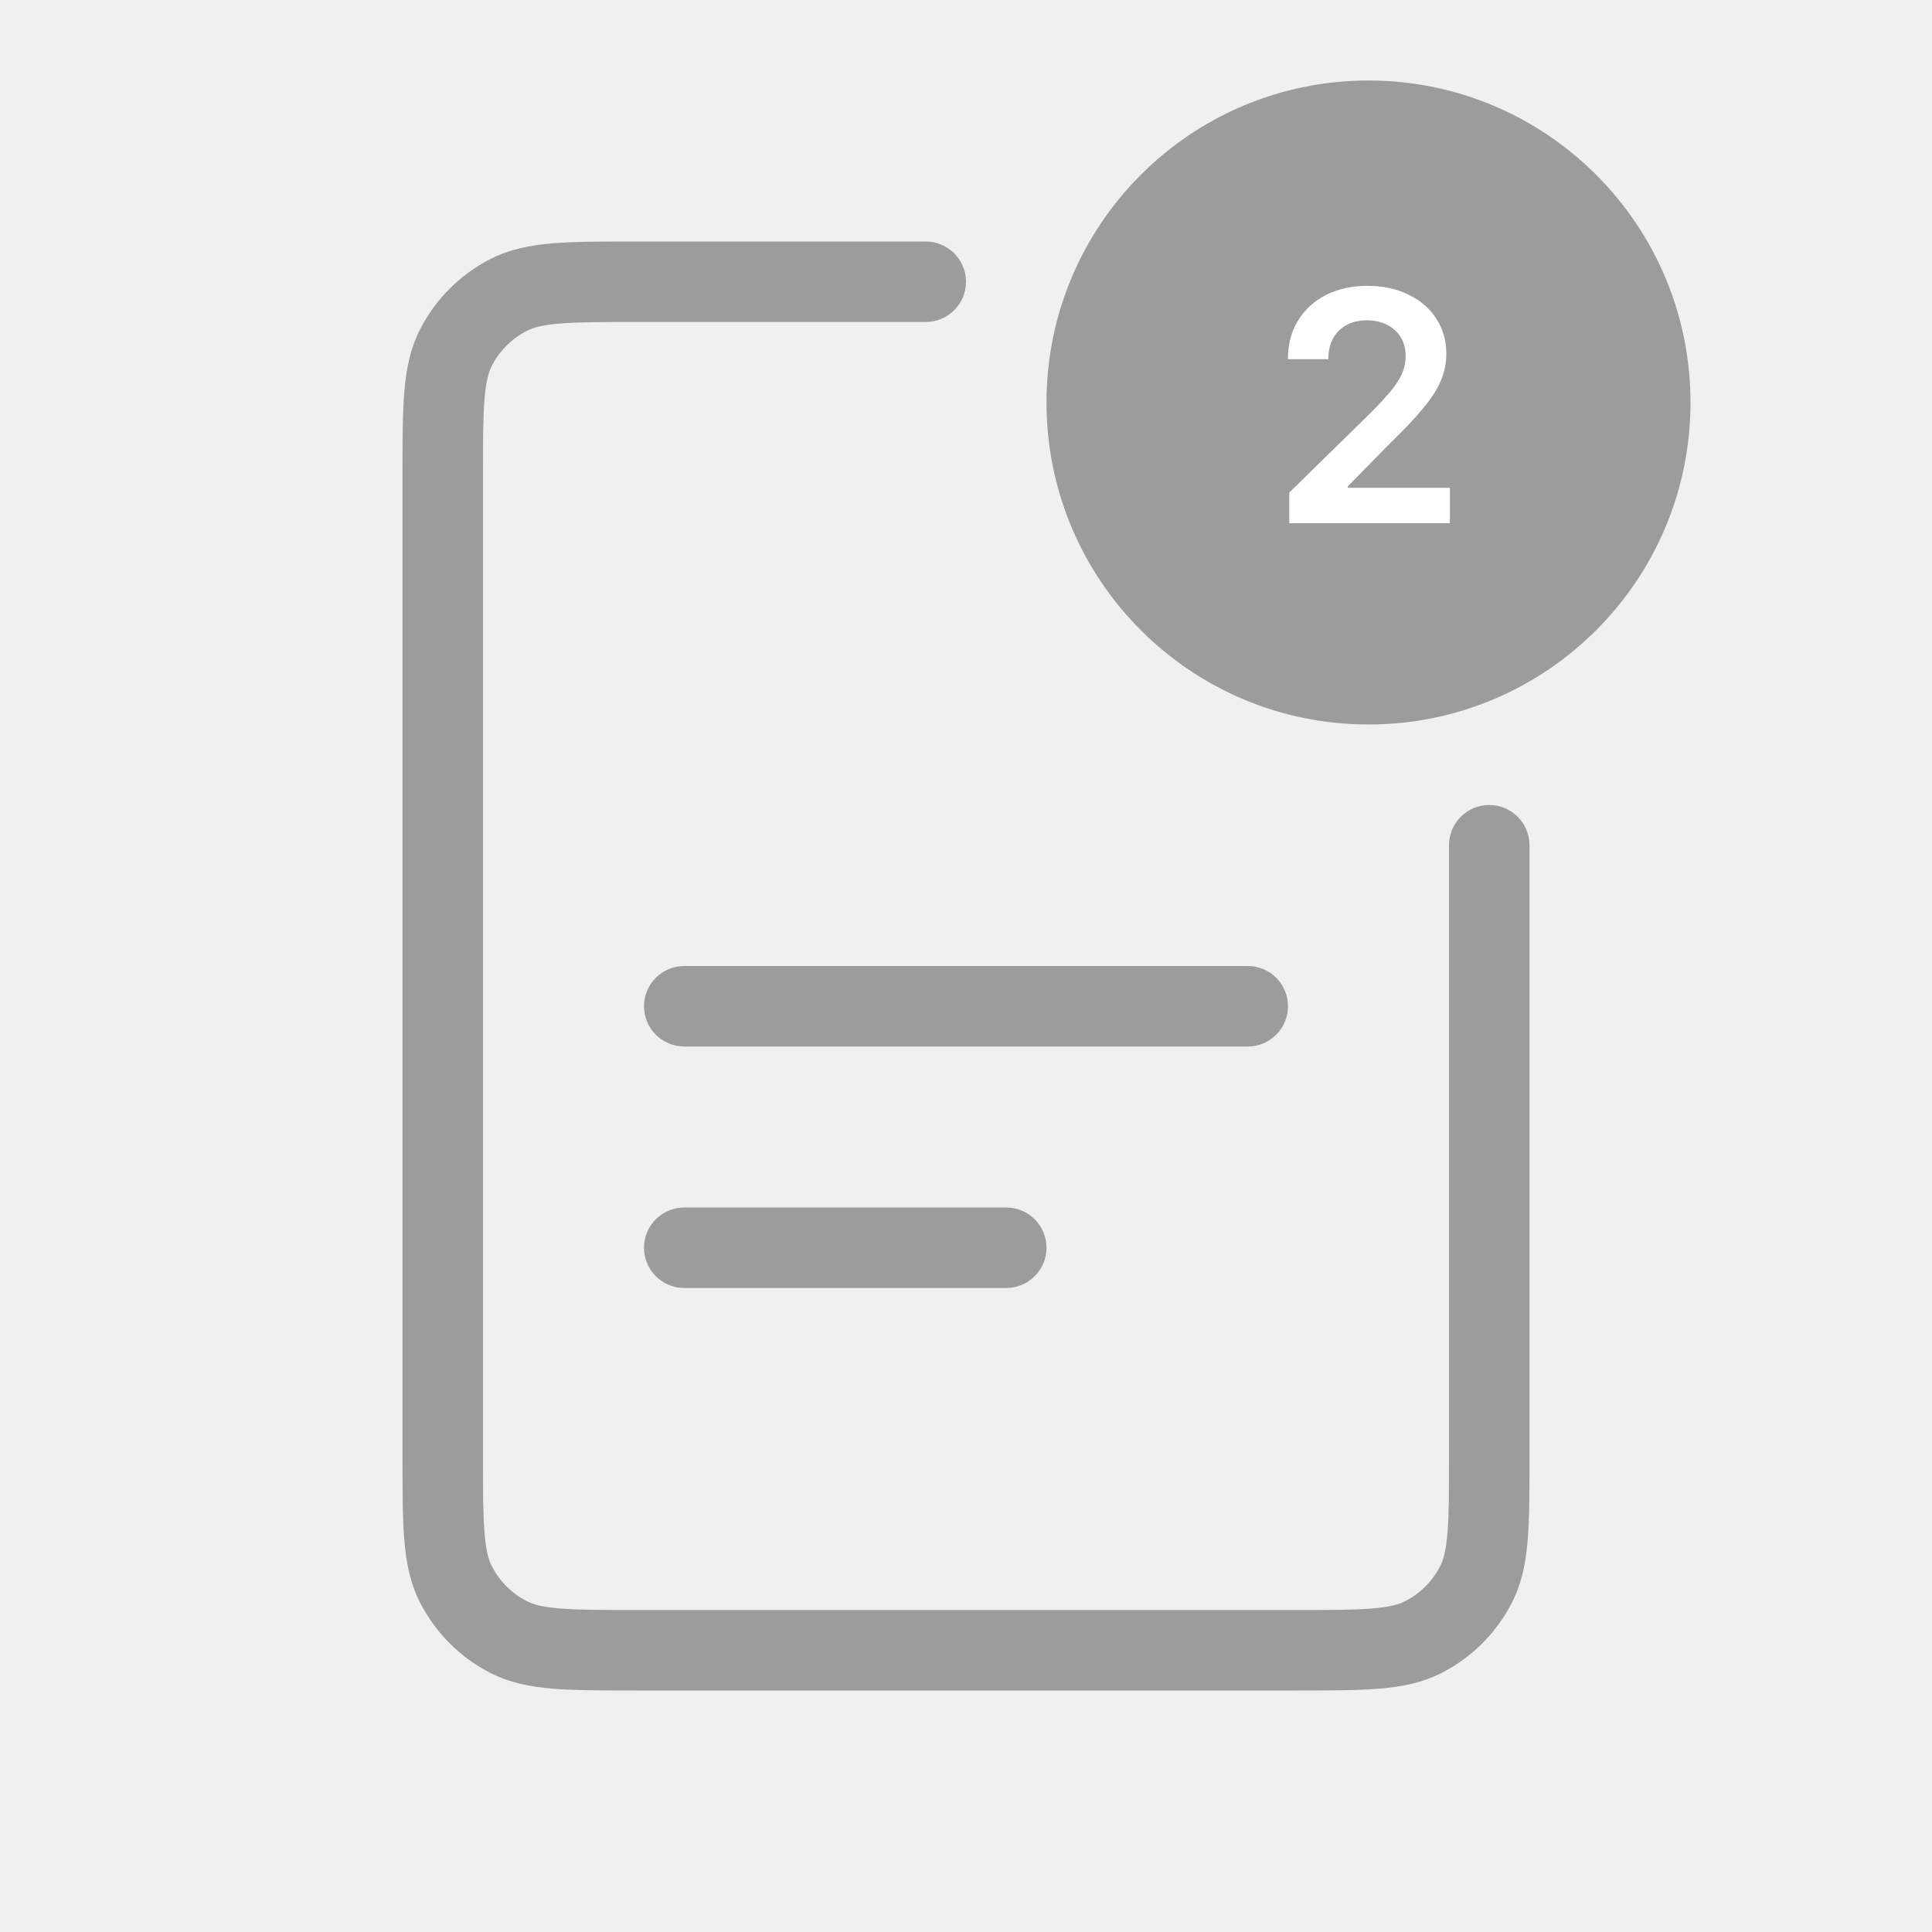
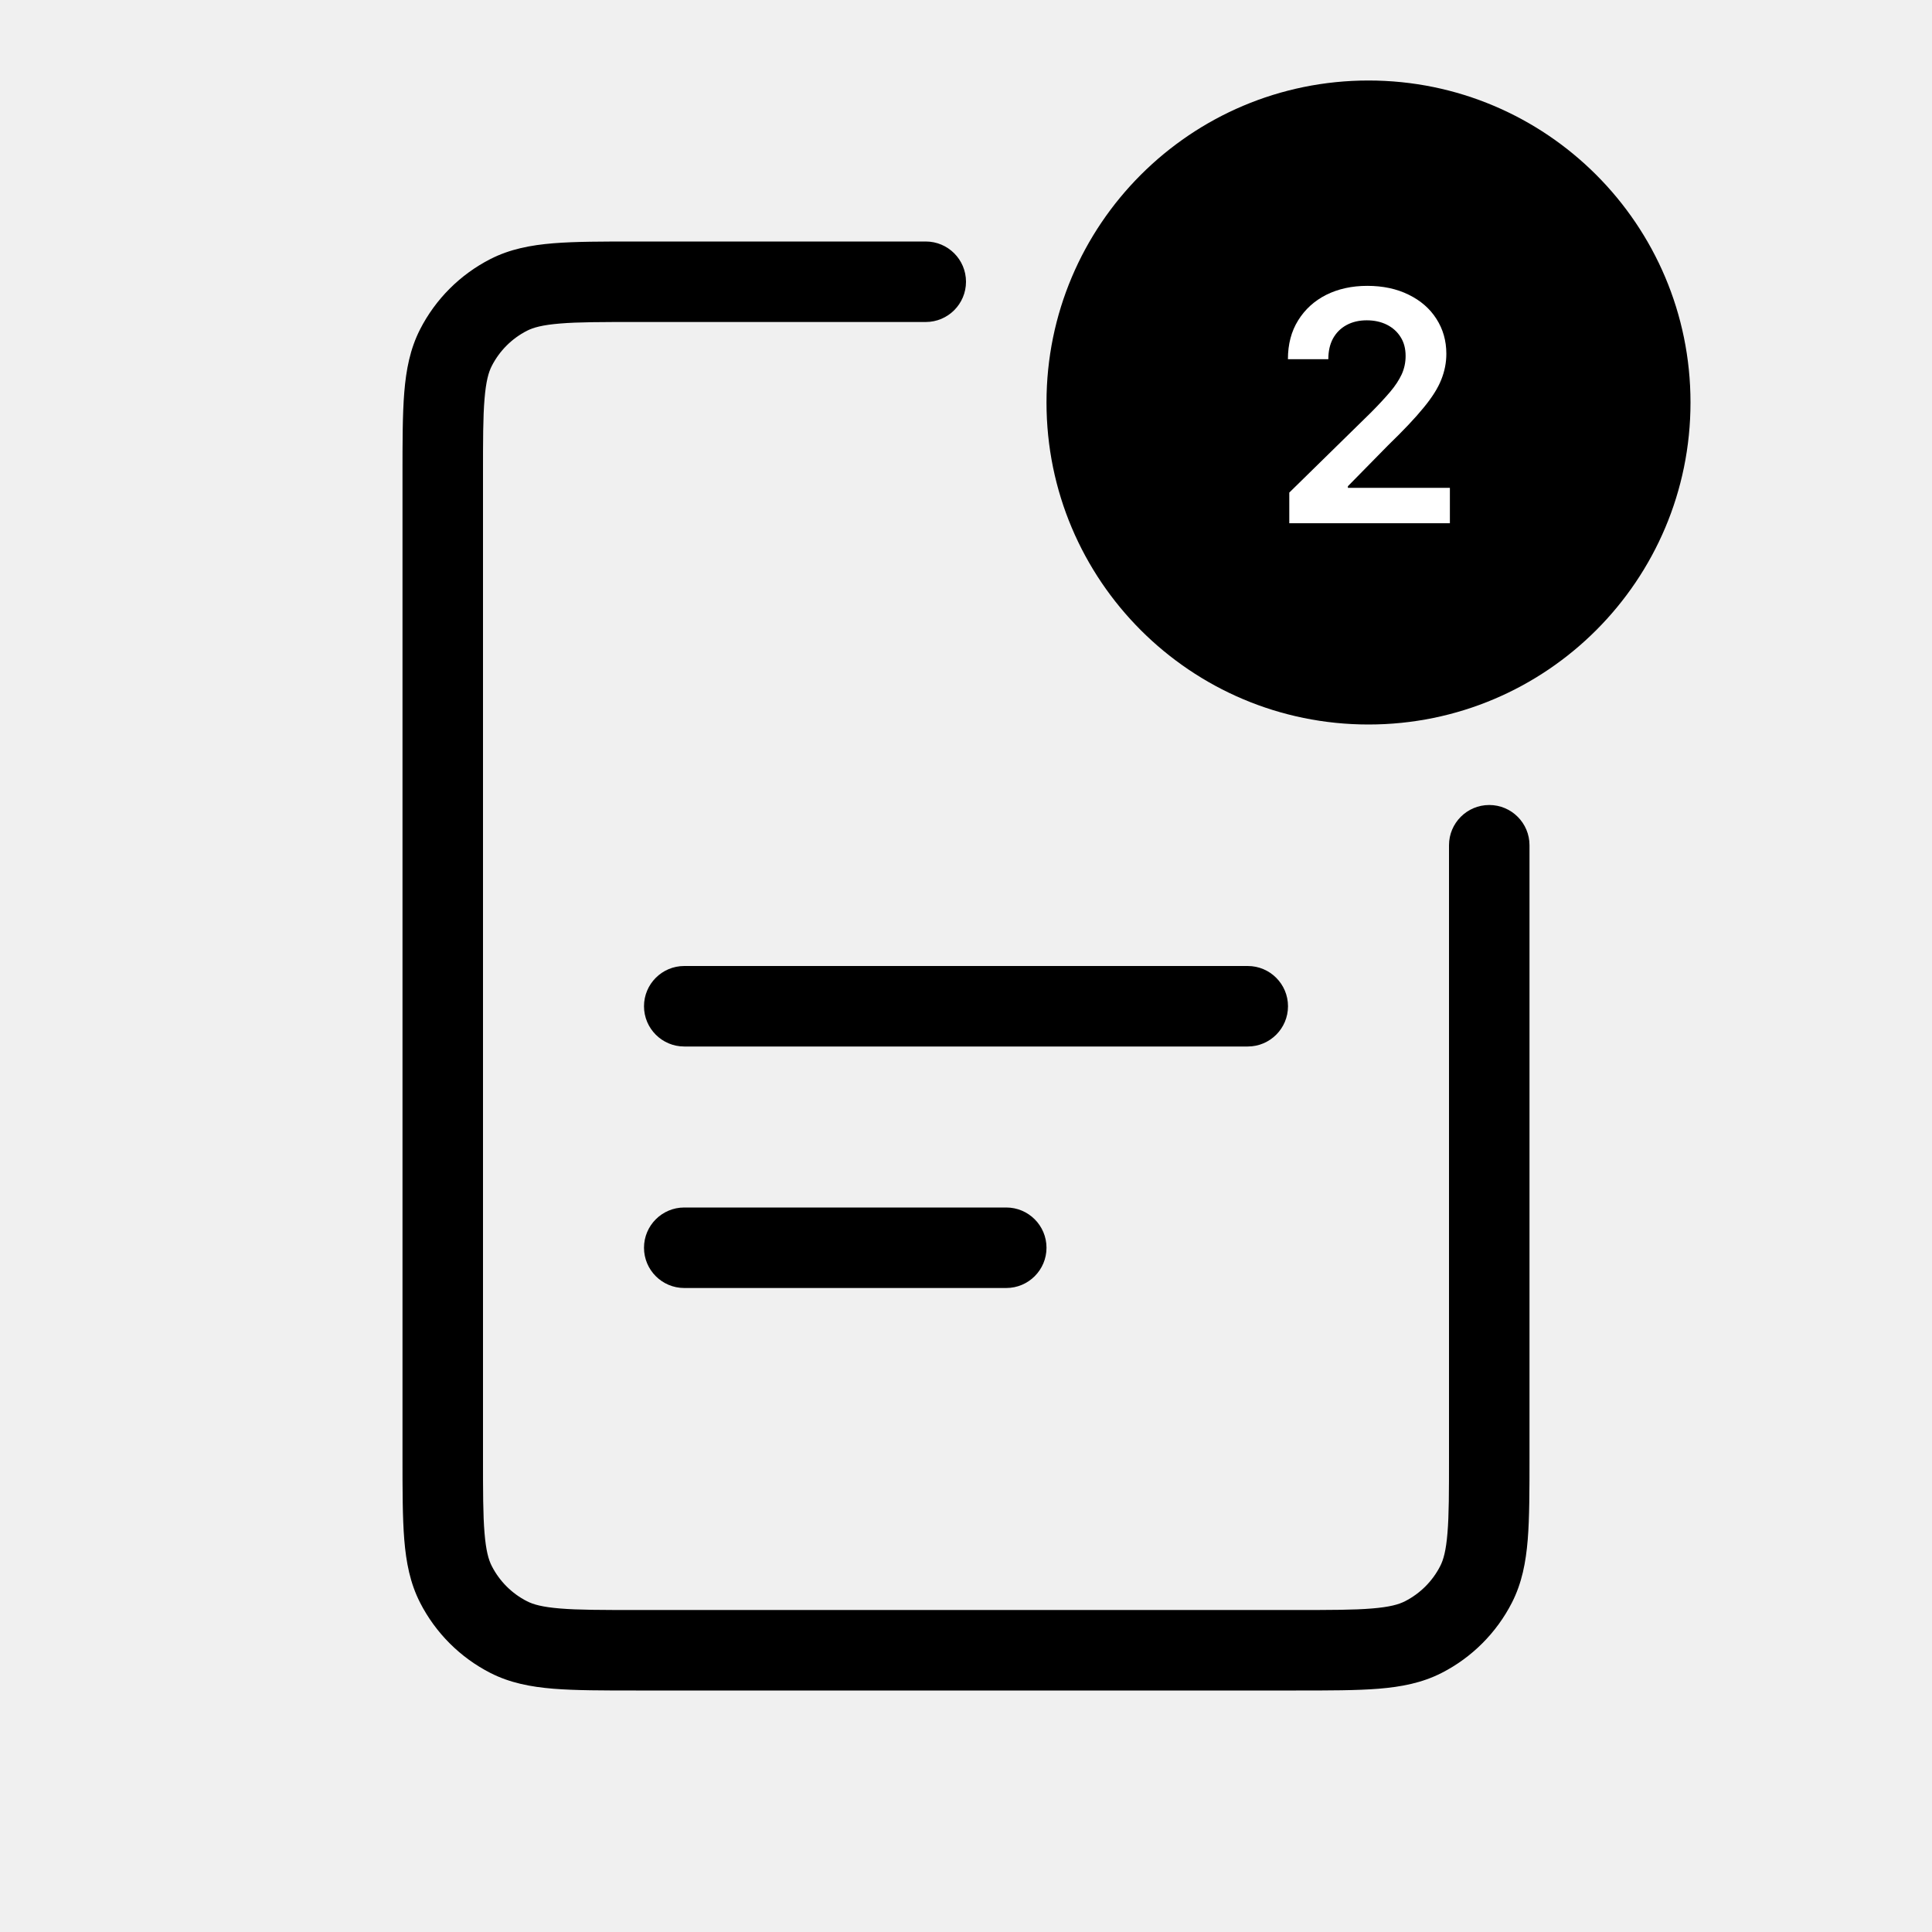
<svg xmlns="http://www.w3.org/2000/svg" width="24" height="24" viewBox="0 0 24 24" fill="none">
-   <path d="M8.5 12C8.224 12 8 12.224 8 12.5C8 12.776 8.224 13 8.5 13V12ZM15.5 13C15.776 13 16 12.776 16 12.5C16 12.224 15.776 12 15.5 12V13ZM8.5 15C8.224 15 8 15.224 8 15.5C8 15.776 8.224 16 8.5 16V15ZM12.5 16C12.776 16 13 15.776 13 15.5C13 15.224 12.776 15 12.5 15V16ZM19 10.5C19 10.224 18.776 10 18.5 10C18.224 10 18 10.224 18 10.5H19ZM6.319 20.337L6.092 20.782L6.319 20.337ZM5.663 19.681L5.218 19.908L5.663 19.681ZM17.681 20.337L17.908 20.782L17.681 20.337ZM18.337 19.681L18.782 19.908L18.337 19.681ZM11.5 4C11.776 4 12 3.776 12 3.5C12 3.224 11.776 3 11.5 3V4ZM6.319 3.663L6.092 3.218L6.319 3.663ZM5.663 4.319L5.218 4.092L5.663 4.319ZM8.5 13L15.5 13V12L8.5 12V13ZM8.5 16H12.5V15H8.5V16ZM7.9 4H11.5V3H7.9V4ZM16.1 20H7.9V21H16.1V20ZM6 18.1V5.9H5V18.1H6ZM18 10.5V18.1H19V10.5H18ZM7.9 20C7.472 20 7.181 20 6.956 19.981C6.736 19.963 6.624 19.931 6.546 19.891L6.092 20.782C6.335 20.906 6.593 20.955 6.874 20.978C7.149 21 7.488 21 7.9 21V20ZM5 18.1C5 18.512 5 18.851 5.022 19.126C5.045 19.407 5.094 19.665 5.218 19.908L6.109 19.454C6.069 19.376 6.037 19.264 6.019 19.044C6 18.819 6 18.528 6 18.1H5ZM6.546 19.891C6.358 19.795 6.205 19.642 6.109 19.454L5.218 19.908C5.41 20.284 5.716 20.59 6.092 20.782L6.546 19.891ZM16.1 21C16.512 21 16.851 21 17.126 20.978C17.407 20.955 17.665 20.906 17.908 20.782L17.454 19.891C17.376 19.931 17.264 19.963 17.044 19.981C16.819 20 16.528 20 16.1 20V21ZM18 18.1C18 18.528 18 18.819 17.981 19.044C17.963 19.264 17.931 19.376 17.891 19.454L18.782 19.908C18.906 19.665 18.955 19.407 18.978 19.126C19 18.851 19 18.512 19 18.1H18ZM17.908 20.782C18.284 20.59 18.59 20.284 18.782 19.908L17.891 19.454C17.795 19.642 17.642 19.795 17.454 19.891L17.908 20.782ZM7.9 3C7.488 3 7.149 3 6.874 3.022C6.593 3.045 6.335 3.094 6.092 3.218L6.546 4.109C6.624 4.069 6.736 4.037 6.956 4.019C7.181 4 7.472 4 7.9 4V3ZM6 5.9C6 5.472 6 5.181 6.019 4.956C6.037 4.736 6.069 4.624 6.109 4.546L5.218 4.092C5.094 4.335 5.045 4.593 5.022 4.874C5 5.149 5 5.488 5 5.9H6ZM6.092 3.218C5.716 3.41 5.41 3.716 5.218 4.092L6.109 4.546C6.205 4.358 6.358 4.205 6.546 4.109L6.092 3.218Z" fill="#9C9C9C" />
-   <circle cx="17" cy="5" r="4" fill="#9C9C9C" />
+   <path d="M8.5 12C8.224 12 8 12.224 8 12.5C8 12.776 8.224 13 8.5 13V12ZM15.5 13C15.776 13 16 12.776 16 12.5C16 12.224 15.776 12 15.5 12V13ZM8.5 15C8.224 15 8 15.224 8 15.5C8 15.776 8.224 16 8.5 16V15ZM12.5 16C12.776 16 13 15.776 13 15.5C13 15.224 12.776 15 12.5 15V16ZM19 10.5C19 10.224 18.776 10 18.5 10C18.224 10 18 10.224 18 10.5H19ZM6.319 20.337L6.092 20.782L6.319 20.337ZM5.663 19.681L5.218 19.908L5.663 19.681ZM17.681 20.337L17.908 20.782L17.681 20.337ZM18.337 19.681L18.782 19.908L18.337 19.681ZM11.5 4C11.776 4 12 3.776 12 3.5C12 3.224 11.776 3 11.5 3V4ZM6.319 3.663L6.092 3.218L6.319 3.663ZM5.663 4.319L5.218 4.092L5.663 4.319ZM8.5 13L15.5 13V12L8.5 12V13ZM8.5 16H12.5V15H8.5V16ZM7.9 4H11.5V3H7.9V4ZM16.1 20H7.9V21H16.1V20ZM6 18.1V5.9H5V18.1H6ZM18 10.5V18.1H19V10.5H18ZM7.9 20C7.472 20 7.181 20 6.956 19.981C6.736 19.963 6.624 19.931 6.546 19.891L6.092 20.782C6.335 20.906 6.593 20.955 6.874 20.978C7.149 21 7.488 21 7.9 21V20ZM5 18.1C5 18.512 5 18.851 5.022 19.126C5.045 19.407 5.094 19.665 5.218 19.908L6.109 19.454C6.069 19.376 6.037 19.264 6.019 19.044C6 18.819 6 18.528 6 18.1H5ZM6.546 19.891C6.358 19.795 6.205 19.642 6.109 19.454L5.218 19.908C5.41 20.284 5.716 20.59 6.092 20.782L6.546 19.891ZM16.1 21C16.512 21 16.851 21 17.126 20.978C17.407 20.955 17.665 20.906 17.908 20.782L17.454 19.891C17.376 19.931 17.264 19.963 17.044 19.981C16.819 20 16.528 20 16.1 20V21ZM18 18.1C18 18.528 18 18.819 17.981 19.044C17.963 19.264 17.931 19.376 17.891 19.454L18.782 19.908C18.906 19.665 18.955 19.407 18.978 19.126C19 18.851 19 18.512 19 18.1H18ZM17.908 20.782C18.284 20.59 18.59 20.284 18.782 19.908L17.891 19.454C17.795 19.642 17.642 19.795 17.454 19.891L17.908 20.782ZM7.9 3C7.488 3 7.149 3 6.874 3.022C6.593 3.045 6.335 3.094 6.092 3.218L6.546 4.109C6.624 4.069 6.736 4.037 6.956 4.019C7.181 4 7.472 4 7.9 4V3ZM6 5.9C6 5.472 6 5.181 6.019 4.956C6.037 4.736 6.069 4.624 6.109 4.546L5.218 4.092C5.094 4.335 5.045 4.593 5.022 4.874C5 5.149 5 5.488 5 5.9H6ZM6.092 3.218C5.716 3.41 5.41 3.716 5.218 4.092L6.109 4.546C6.205 4.358 6.358 4.205 6.546 4.109L6.092 3.218Z" fill="currentColor" />
+   <circle cx="17" cy="5" r="4" fill="currentColor" />
  <path d="M16.016 6.5V6.119L17.026 5.129C17.123 5.032 17.203 4.945 17.268 4.869C17.332 4.794 17.38 4.72 17.413 4.649C17.445 4.578 17.461 4.502 17.461 4.422C17.461 4.33 17.44 4.251 17.398 4.186C17.357 4.12 17.299 4.069 17.227 4.033C17.154 3.997 17.071 3.979 16.978 3.979C16.882 3.979 16.799 3.999 16.727 4.038C16.655 4.077 16.599 4.133 16.559 4.205C16.52 4.277 16.501 4.362 16.501 4.462H15.999C15.999 4.277 16.041 4.116 16.126 3.98C16.21 3.844 16.326 3.738 16.474 3.663C16.622 3.589 16.793 3.551 16.985 3.551C17.18 3.551 17.352 3.588 17.499 3.661C17.647 3.733 17.762 3.833 17.843 3.96C17.925 4.087 17.967 4.232 17.967 4.395C17.967 4.504 17.946 4.611 17.904 4.716C17.863 4.821 17.789 4.938 17.684 5.065C17.58 5.193 17.433 5.348 17.245 5.53L16.744 6.04V6.06H18.011V6.5H16.016Z" fill="white" />
</svg>
